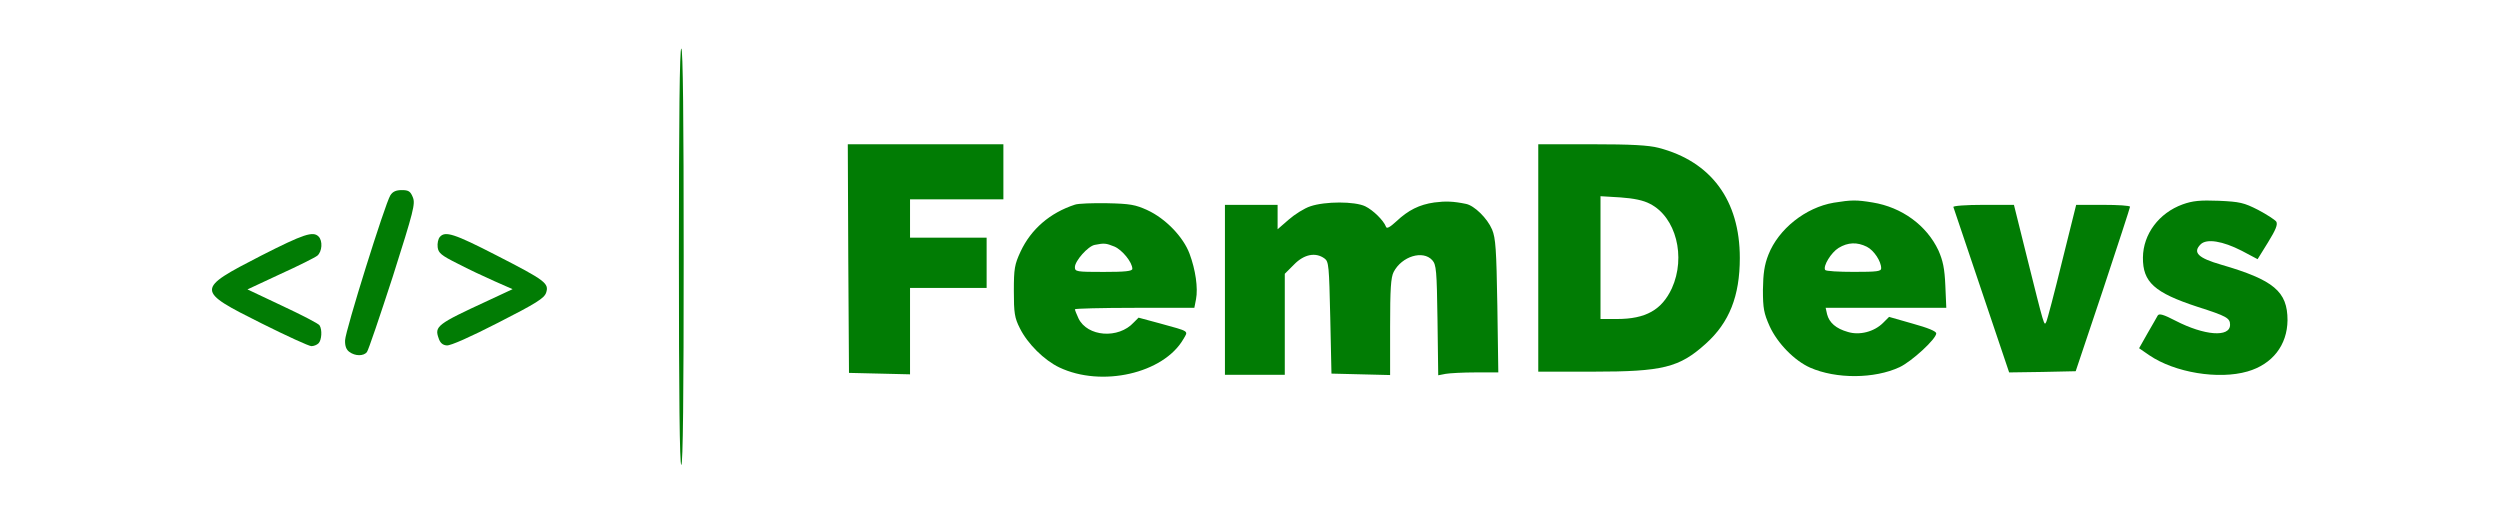
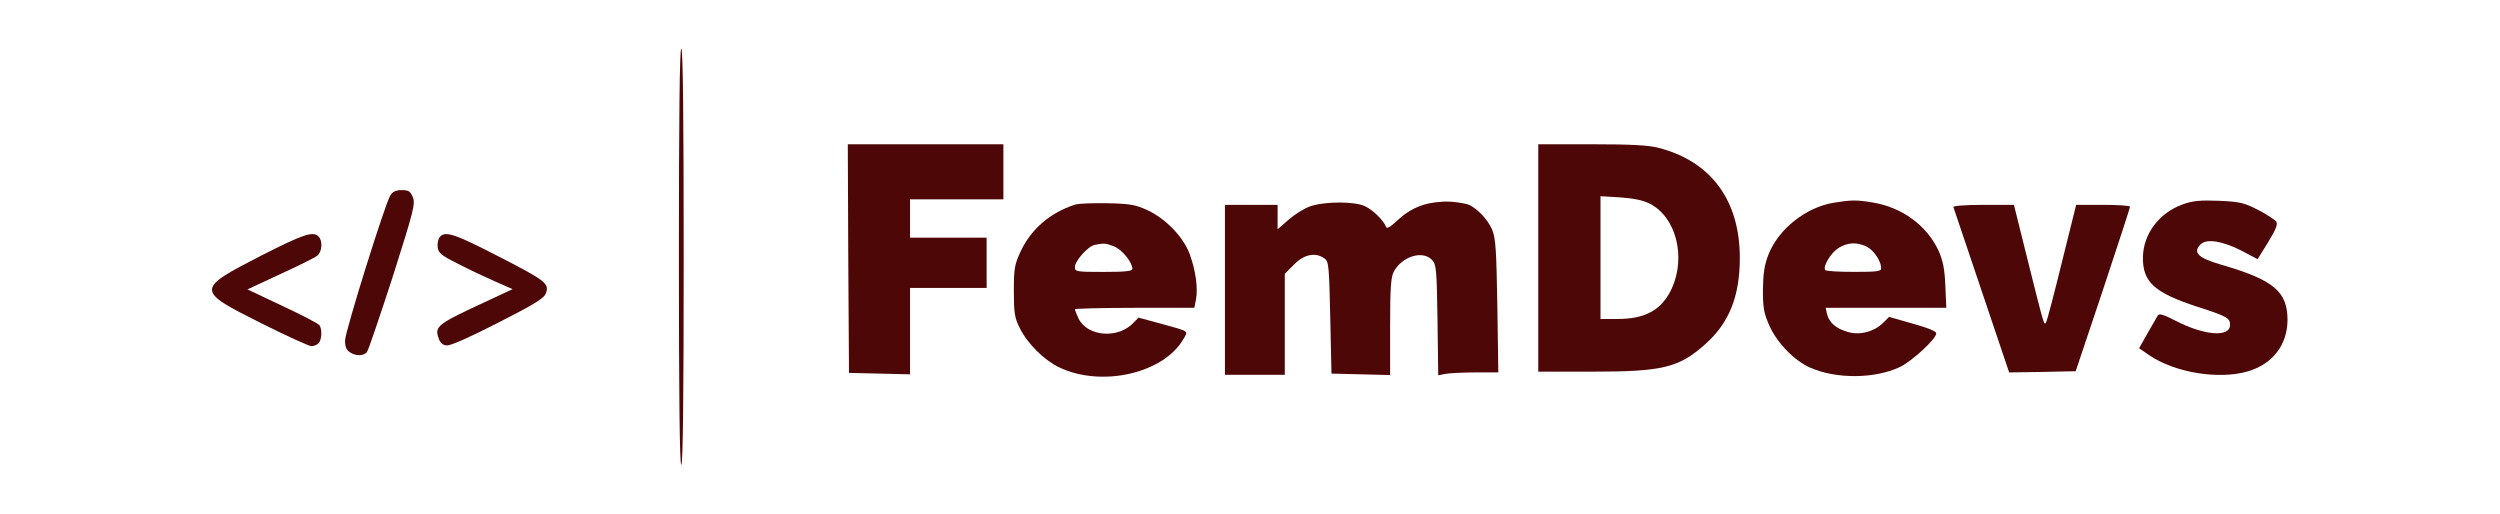
<svg xmlns="http://www.w3.org/2000/svg" version="1.1" width="706" height="145" viewBox="0 0 706 145" xml:space="preserve">
  <rect x="0" y="0" width="100%" height="100%" fill="transparent" />
  <g transform="matrix(1 0 0 1 353 72.5)" id="bb4db37d-50a8-42b9-b36c-f09e4c0aa151">
    <rect style="stroke: none; stroke-width: 1; stroke-dasharray: none; stroke-linecap: butt; stroke-dashoffset: 0; stroke-linejoin: miter; stroke-miterlimit: 4; fill: transparent; fill-rule: nonzero; opacity: 1; visibility: hidden;" vector-effect="non-scaling-stroke" x="-353" y="-72.5" rx="0" ry="0" width="706" height="145" />
  </g>
  <g transform="matrix(Infinity NaN NaN Infinity 0 0)" id="5d8960bd-81d1-4ddd-88ef-25a560bdb029">
</g>
  <g transform="matrix(0.52 0 0 0.52 353 72.5)">
    <g style="" vector-effect="non-scaling-stroke">
      <g transform="matrix(0.13 0 0 -0.13 -308.85 0)">
-         <path style="stroke: none; stroke-width: 1; stroke-dasharray: none; stroke-linecap: butt; stroke-dashoffset: 0; stroke-linejoin: miter; stroke-miterlimit: 4; fill: #017c04; fill-rule: nonzero; opacity: 1;" vector-effect="non-scaling-stroke" transform=" translate(-3670, -6000)" d="M 3660 6000 C 3660 5427 3663 5130 3670 5130 C 3677 5130 3680 5427 3680 6000 C 3680 6573 3677 6870 3670 6870 C 3663 6870 3660 6573 3660 6000 z" stroke-linecap="round" />
+         <path style="stroke: none; stroke-width: 1; stroke-dasharray: none; stroke-linecap: butt; stroke-dashoffset: 0; stroke-linejoin: miter; stroke-miterlimit: 4; fill: #4e0707; fill-rule: nonzero; opacity: 1;" vector-effect="non-scaling-stroke" transform=" translate(-3670, -6000)" d="M 3660 6000 C 3660 5427 3663 5130 3670 5130 C 3677 5130 3680 5427 3680 6000 C 3680 6573 3677 6870 3670 6870 C 3663 6870 3660 6573 3660 6000 z" stroke-linecap="round" />
      </g>
      <g transform="matrix(0.13 0 0 -0.13 -176.18 1.4)">
-         <path style="stroke: none; stroke-width: 1; stroke-dasharray: none; stroke-linecap: butt; stroke-dashoffset: 0; stroke-linejoin: miter; stroke-miterlimit: 4; fill: #017c04; fill-rule: nonzero; opacity: 1;" vector-effect="non-scaling-stroke" transform=" translate(-4665, -5989.5)" d="M 4342 5993 L 4345 5515 L 4473 5512 L 4600 5509 L 4600 5690 L 4600 5870 L 4760 5870 L 4920 5870 L 4920 5975 L 4920 6080 L 4760 6080 L 4600 6080 L 4600 6160 L 4600 6240 L 4795 6240 L 4990 6240 L 4990 6355 L 4990 6470 L 4665 6470 L 4340 6470 L 4342 5993 z" stroke-linecap="round" />
+         <path style="stroke: none; stroke-width: 1; stroke-dasharray: none; stroke-linecap: butt; stroke-dashoffset: 0; stroke-linejoin: miter; stroke-miterlimit: 4; fill: #4e0707; fill-rule: nonzero; opacity: 1;" vector-effect="non-scaling-stroke" transform=" translate(-4665, -5989.5)" d="M 4342 5993 L 4345 5515 L 4473 5512 L 4600 5509 L 4600 5690 L 4600 5870 L 4760 5870 L 4920 5870 L 4920 5975 L 4920 6080 L 4760 6080 L 4600 6080 L 4600 6160 L 4600 6240 L 4795 6240 L 4990 6240 L 4990 6355 L 4990 6470 L 4665 6470 L 4340 6470 L 4342 5993 z" stroke-linecap="round" />
      </g>
      <g transform="matrix(0.13 0 0 -0.13 211.28 0.67)">
-         <path style="stroke: none; stroke-width: 1; stroke-dasharray: none; stroke-linecap: butt; stroke-dashoffset: 0; stroke-linejoin: miter; stroke-miterlimit: 4; fill: #017c04; fill-rule: nonzero; opacity: 1;" vector-effect="non-scaling-stroke" transform=" translate(-7571, -5995)" d="M 7150 5995 L 7150 5520 L 7378 5520 C 7671 5520 7739 5537 7850 5637 C 7948 5725 7992 5836 7992 5995 C 7992 6236 7872 6398 7653 6455 C 7611 6466 7538 6470 7373 6470 L 7150 6470 L 7150 5995 z M 7617 6221 C 7725 6166 7768 6000 7708 5868 C 7666 5778 7599 5740 7479 5740 L 7410 5740 L 7410 5996 L 7410 6253 L 7493 6248 C 7549 6244 7589 6236 7617 6221 z" stroke-linecap="round" />
+         <path style="stroke: none; stroke-width: 1; stroke-dasharray: none; stroke-linecap: butt; stroke-dashoffset: 0; stroke-linejoin: miter; stroke-miterlimit: 4; fill: #4e0707; fill-rule: nonzero; opacity: 1;" vector-effect="non-scaling-stroke" transform=" translate(-7571, -5995)" d="M 7150 5995 L 7150 5520 L 7378 5520 C 7671 5520 7739 5537 7850 5637 C 7948 5725 7992 5836 7992 5995 C 7992 6236 7872 6398 7653 6455 C 7611 6466 7538 6470 7373 6470 L 7150 6470 L 7150 5995 z M 7617 6221 C 7725 6166 7768 6000 7708 5868 C 7666 5778 7599 5740 7479 5740 L 7410 5740 L 7410 5996 L 7410 6253 L 7493 6248 C 7549 6244 7589 6236 7617 6221 z" stroke-linecap="round" />
      </g>
      <g transform="matrix(0.13 0 0 -0.13 -472.79 8.64)">
-         <path style="stroke: none; stroke-width: 1; stroke-dasharray: none; stroke-linecap: butt; stroke-dashoffset: 0; stroke-linejoin: miter; stroke-miterlimit: 4; fill: #017c04; fill-rule: nonzero; opacity: 1;" vector-effect="non-scaling-stroke" transform=" translate(-2440.43, -5935.19)" d="M 2486 6258 C 2464 6223 2298 5692 2297 5653 C 2296 5629 2302 5613 2315 5604 C 2339 5586 2374 5586 2388 5603 C 2394 5610 2442 5752 2496 5918 C 2584 6195 2591 6223 2580 6250 C 2570 6275 2562 6280 2534 6280 C 2510 6280 2496 6274 2486 6258 z" stroke-linecap="round" />
+         <path style="stroke: none; stroke-width: 1; stroke-dasharray: none; stroke-linecap: butt; stroke-dashoffset: 0; stroke-linejoin: miter; stroke-miterlimit: 4; fill: #4e0707; fill-rule: nonzero; opacity: 1;" vector-effect="non-scaling-stroke" transform=" translate(-2440.43, -5935.19)" d="M 2486 6258 C 2464 6223 2298 5692 2297 5653 C 2296 5629 2302 5613 2315 5604 C 2339 5586 2374 5586 2388 5603 C 2394 5610 2442 5752 2496 5918 C 2584 6195 2591 6223 2580 6250 C 2570 6275 2562 6280 2534 6280 C 2510 6280 2496 6274 2486 6258 z" stroke-linecap="round" />
      </g>
      <g transform="matrix(0.13 0 0 -0.13 60.62 17.22)">
-         <path style="stroke: none; stroke-width: 1; stroke-dasharray: none; stroke-linecap: butt; stroke-dashoffset: 0; stroke-linejoin: miter; stroke-miterlimit: 4; fill: #017c04; fill-rule: nonzero; opacity: 1;" vector-effect="non-scaling-stroke" transform=" translate(-6441, -5870.82)" d="M 6745 6230 C 6682 6221 6636 6198 6586 6151 C 6560 6127 6546 6119 6543 6128 C 6533 6155 6489 6198 6456 6214 C 6412 6235 6289 6235 6227 6214 C 6202 6206 6161 6180 6136 6158 L 6090 6118 L 6090 6169 L 6090 6220 L 5980 6220 L 5870 6220 L 5870 5865 L 5870 5510 L 5995 5510 L 6120 5510 L 6120 5721 L 6120 5932 L 6159 5971 C 6201 6014 6249 6023 6286 5996 C 6304 5983 6305 5965 6310 5748 L 6315 5515 L 6438 5512 L 6560 5509 L 6560 5710 C 6560 5868 6563 5917 6575 5940 C 6609 6005 6697 6032 6736 5989 C 6753 5970 6755 5947 6758 5738 L 6761 5508 L 6792 5514 C 6809 5517 6865 5520 6917 5520 L 7012 5520 L 7008 5798 C 7004 6035 7001 6081 6986 6117 C 6966 6164 6912 6217 6877 6224 C 6824 6235 6792 6236 6745 6230 z" stroke-linecap="round" />
+         <path style="stroke: none; stroke-width: 1; stroke-dasharray: none; stroke-linecap: butt; stroke-dashoffset: 0; stroke-linejoin: miter; stroke-miterlimit: 4; fill: #4e0707; fill-rule: nonzero; opacity: 1;" vector-effect="non-scaling-stroke" transform=" translate(-6441, -5870.82)" d="M 6745 6230 C 6682 6221 6636 6198 6586 6151 C 6560 6127 6546 6119 6543 6128 C 6533 6155 6489 6198 6456 6214 C 6412 6235 6289 6235 6227 6214 C 6202 6206 6161 6180 6136 6158 L 6090 6118 L 6090 6169 L 6090 6220 L 5980 6220 L 5870 6220 L 5870 5865 L 5870 5510 L 5995 5510 L 6120 5510 L 6120 5721 L 6120 5932 L 6159 5971 C 6201 6014 6249 6023 6286 5996 C 6304 5983 6305 5965 6310 5748 L 6315 5515 L 6438 5512 L 6560 5509 L 6560 5710 C 6560 5868 6563 5917 6575 5940 C 6609 6005 6697 6032 6736 5989 C 6753 5970 6755 5947 6758 5738 L 6761 5508 L 6792 5514 C 6809 5517 6865 5520 6917 5520 L 7012 5520 L 7008 5798 C 7004 6035 7001 6081 6986 6117 C 6966 6164 6912 6217 6877 6224 C 6824 6235 6792 6236 6745 6230 z" stroke-linecap="round" />
      </g>
      <g transform="matrix(0.13 0 0 -0.13 328.35 17.15)">
-         <path style="stroke: none; stroke-width: 1; stroke-dasharray: none; stroke-linecap: butt; stroke-dashoffset: 0; stroke-linejoin: miter; stroke-miterlimit: 4; fill: #017c04; fill-rule: nonzero; opacity: 1;" vector-effect="non-scaling-stroke" transform=" translate(-8449, -5871.37)" d="M 8362 6229 C 8244 6209 8131 6119 8089 6012 C 8072 5969 8067 5933 8066 5865 C 8066 5787 8070 5767 8094 5713 C 8127 5641 8198 5569 8263 5540 C 8372 5492 8532 5493 8637 5542 C 8688 5566 8790 5660 8790 5683 C 8790 5692 8756 5706 8691 5724 L 8593 5752 L 8568 5727 C 8531 5690 8470 5674 8421 5689 C 8371 5703 8343 5728 8334 5763 L 8328 5790 L 8580 5790 L 8832 5790 L 8828 5883 C 8825 5954 8818 5987 8799 6030 C 8750 6134 8647 6210 8524 6230 C 8457 6241 8436 6241 8362 6229 z M 8500 6045 C 8530 6030 8560 5984 8560 5955 C 8560 5942 8542 5940 8446 5940 C 8383 5940 8329 5943 8326 5948 C 8316 5964 8351 6021 8382 6040 C 8421 6064 8460 6065 8500 6045 z" stroke-linecap="round" />
+         <path style="stroke: none; stroke-width: 1; stroke-dasharray: none; stroke-linecap: butt; stroke-dashoffset: 0; stroke-linejoin: miter; stroke-miterlimit: 4; fill: #4e0707; fill-rule: nonzero; opacity: 1;" vector-effect="non-scaling-stroke" transform=" translate(-8449, -5871.37)" d="M 8362 6229 C 8244 6209 8131 6119 8089 6012 C 8072 5969 8067 5933 8066 5865 C 8066 5787 8070 5767 8094 5713 C 8127 5641 8198 5569 8263 5540 C 8372 5492 8532 5493 8637 5542 C 8688 5566 8790 5660 8790 5683 C 8790 5692 8756 5706 8691 5724 L 8593 5752 L 8568 5727 C 8531 5690 8470 5674 8421 5689 C 8371 5703 8343 5728 8334 5763 L 8328 5790 L 8580 5790 L 8832 5790 L 8828 5883 C 8825 5954 8818 5987 8799 6030 C 8750 6134 8647 6210 8524 6230 C 8457 6241 8436 6241 8362 6229 z M 8500 6045 C 8530 6030 8560 5984 8560 5955 C 8560 5942 8542 5940 8446 5940 C 8383 5940 8329 5943 8326 5948 C 8316 5964 8351 6021 8382 6040 C 8421 6064 8460 6065 8500 6045 z" stroke-linecap="round" />
      </g>
      <g transform="matrix(0.13 0 0 -0.13 523.15 16.84)">
-         <path style="stroke: none; stroke-width: 1; stroke-dasharray: none; stroke-linecap: butt; stroke-dashoffset: 0; stroke-linejoin: miter; stroke-miterlimit: 4; fill: #017c04; fill-rule: nonzero; opacity: 1;" vector-effect="non-scaling-stroke" transform=" translate(-9910, -5873.72)" d="M 9782 6222 C 9683 6186 9617 6098 9616 6000 C 9615 5897 9664 5853 9844 5794 C 9966 5755 9980 5747 9980 5719 C 9980 5665 9872 5674 9752 5736 C 9702 5762 9684 5767 9678 5758 C 9674 5751 9655 5717 9635 5683 L 9600 5621 L 9642 5592 C 9749 5519 9932 5489 10053 5524 C 10157 5554 10219 5634 10220 5738 C 10220 5858 10163 5906 9943 5970 C 9846 5998 9823 6021 9857 6055 C 9882 6080 9949 6069 10029 6028 L 10095 5993 L 10139 6064 C 10171 6116 10180 6138 10173 6150 C 10167 6158 10133 6180 10097 6199 C 10038 6229 10021 6233 9933 6237 C 9855 6240 9824 6237 9782 6222 z" stroke-linecap="round" />
+         <path style="stroke: none; stroke-width: 1; stroke-dasharray: none; stroke-linecap: butt; stroke-dashoffset: 0; stroke-linejoin: miter; stroke-miterlimit: 4; fill: #4e0707; fill-rule: nonzero; opacity: 1;" vector-effect="non-scaling-stroke" transform=" translate(-9910, -5873.72)" d="M 9782 6222 C 9683 6186 9617 6098 9616 6000 C 9615 5897 9664 5853 9844 5794 C 9966 5755 9980 5747 9980 5719 C 9980 5665 9872 5674 9752 5736 C 9702 5762 9684 5767 9678 5758 C 9674 5751 9655 5717 9635 5683 L 9600 5621 L 9642 5592 C 9749 5519 9932 5489 10053 5524 C 10157 5554 10219 5634 10220 5738 C 10220 5858 10163 5906 9943 5970 C 9846 5998 9823 6021 9857 6055 C 9882 6080 9949 6069 10029 6028 L 10095 5993 L 10139 6064 C 10171 6116 10180 6138 10173 6150 C 10167 6158 10133 6180 10097 6199 C 10038 6229 10021 6233 9933 6237 C 9855 6240 9824 6237 9782 6222 z" stroke-linecap="round" />
      </g>
      <g transform="matrix(0.13 0 0 -0.13 -78.58 18.03)">
-         <path style="stroke: none; stroke-width: 1; stroke-dasharray: none; stroke-linecap: butt; stroke-dashoffset: 0; stroke-linejoin: miter; stroke-miterlimit: 4; fill: #017c04; fill-rule: nonzero; opacity: 1;" vector-effect="non-scaling-stroke" transform=" translate(-5397.05, -5864.8)" d="M 5270 6221 C 5166 6187 5087 6119 5043 6025 C 5018 5971 5015 5954 5015 5860 C 5015 5769 5018 5748 5040 5705 C 5072 5640 5142 5571 5205 5541 C 5382 5457 5640 5516 5723 5659 C 5744 5695 5752 5690 5625 5725 L 5536 5749 L 5516 5729 C 5452 5659 5322 5669 5285 5746 C 5277 5763 5270 5781 5270 5784 C 5270 5787 5382 5790 5520 5790 L 5769 5790 L 5776 5826 C 5785 5873 5774 5949 5749 6016 C 5723 6086 5649 6163 5573 6198 C 5523 6221 5500 6225 5405 6227 C 5345 6228 5284 6226 5270 6221 z M 5435 6046 C 5468 6032 5510 5980 5510 5953 C 5510 5943 5479 5940 5390 5940 C 5277 5940 5270 5941 5270 5960 C 5270 5986 5325 6048 5353 6053 C 5393 6061 5400 6060 5435 6046 z" stroke-linecap="round" />
+         <path style="stroke: none; stroke-width: 1; stroke-dasharray: none; stroke-linecap: butt; stroke-dashoffset: 0; stroke-linejoin: miter; stroke-miterlimit: 4; fill: #4e0707; fill-rule: nonzero; opacity: 1;" vector-effect="non-scaling-stroke" transform=" translate(-5397.05, -5864.8)" d="M 5270 6221 C 5166 6187 5087 6119 5043 6025 C 5018 5971 5015 5954 5015 5860 C 5015 5769 5018 5748 5040 5705 C 5072 5640 5142 5571 5205 5541 C 5382 5457 5640 5516 5723 5659 C 5744 5695 5752 5690 5625 5725 L 5536 5749 L 5516 5729 C 5452 5659 5322 5669 5285 5746 C 5277 5763 5270 5781 5270 5784 C 5270 5787 5382 5790 5520 5790 L 5769 5790 L 5776 5826 C 5785 5873 5774 5949 5749 6016 C 5723 6086 5649 6163 5573 6198 C 5523 6221 5500 6225 5405 6227 C 5345 6228 5284 6226 5270 6221 z M 5435 6046 C 5468 6032 5510 5980 5510 5953 C 5510 5943 5479 5940 5390 5940 C 5277 5940 5270 5941 5270 5960 C 5270 5986 5325 6048 5353 6053 C 5393 6061 5400 6060 5435 6046 z" stroke-linecap="round" />
      </g>
      <g transform="matrix(0.13 0 0 -0.13 429.95 17.33)">
-         <path style="stroke: none; stroke-width: 1; stroke-dasharray: none; stroke-linecap: butt; stroke-dashoffset: 0; stroke-linejoin: miter; stroke-miterlimit: 4; fill: #017c04; fill-rule: nonzero; opacity: 1;" vector-effect="non-scaling-stroke" transform=" translate(-9210.97, -5870)" d="M 8842 6211 C 8844 6206 8897 6049 8960 5861 L 9075 5520 L 9214 5522 L 9353 5525 L 9467 5865 C 9529 6052 9580 6208 9580 6212 C 9580 6217 9529 6220 9467 6220 L 9355 6220 L 9296 5983 C 9264 5852 9234 5738 9230 5731 C 9221 5713 9223 5707 9149 6003 L 9095 6220 L 8967 6220 C 8896 6220 8840 6216 8842 6211 z" stroke-linecap="round" />
+         <path style="stroke: none; stroke-width: 1; stroke-dasharray: none; stroke-linecap: butt; stroke-dashoffset: 0; stroke-linejoin: miter; stroke-miterlimit: 4; fill: #4e0707; fill-rule: nonzero; opacity: 1;" vector-effect="non-scaling-stroke" transform=" translate(-9210.97, -5870)" d="M 8842 6211 C 8844 6206 8897 6049 8960 5861 L 9075 5520 L 9214 5522 L 9353 5525 L 9467 5865 C 9529 6052 9580 6208 9580 6212 C 9580 6217 9529 6220 9467 6220 L 9355 6220 L 9296 5983 C 9264 5852 9234 5738 9230 5731 C 9221 5713 9223 5707 9149 6003 L 9095 6220 L 8967 6220 C 8896 6220 8840 6216 8842 6211 z" stroke-linecap="round" />
      </g>
      <g transform="matrix(0.13 0 0 -0.13 -534.01 18.13)">
-         <path style="stroke: none; stroke-width: 1; stroke-dasharray: none; stroke-linecap: butt; stroke-dashoffset: 0; stroke-linejoin: miter; stroke-miterlimit: 4; fill: #017c04; fill-rule: nonzero; opacity: 1;" vector-effect="non-scaling-stroke" transform=" translate(-1981.33, -5864.06)" d="M 1958 6008 C 1684 5867 1684 5863 1960 5725 C 2064 5673 2158 5630 2168 5630 C 2178 5630 2191 5635 2198 5642 C 2211 5655 2214 5699 2202 5717 C 2198 5724 2128 5760 2047 5798 L 1901 5867 L 2038 5931 C 2113 5965 2183 6000 2193 6008 C 2213 6025 2216 6070 2198 6088 C 2175 6111 2137 6099 1958 6008 z" stroke-linecap="round" />
+         <path style="stroke: none; stroke-width: 1; stroke-dasharray: none; stroke-linecap: butt; stroke-dashoffset: 0; stroke-linejoin: miter; stroke-miterlimit: 4; fill: #4e0707; fill-rule: nonzero; opacity: 1;" vector-effect="non-scaling-stroke" transform=" translate(-1981.33, -5864.06)" d="M 1958 6008 C 1684 5867 1684 5863 1960 5725 C 2064 5673 2158 5630 2168 5630 C 2178 5630 2191 5635 2198 5642 C 2211 5655 2214 5699 2202 5717 C 2198 5724 2128 5760 2047 5798 L 1901 5867 L 2038 5931 C 2113 5965 2183 6000 2193 6008 C 2213 6025 2216 6070 2198 6088 C 2175 6111 2137 6099 1958 6008 z" stroke-linecap="round" />
      </g>
      <g transform="matrix(0.13 0 0 -0.13 -411.61 17.94)">
-         <path style="stroke: none; stroke-width: 1; stroke-dasharray: none; stroke-linecap: butt; stroke-dashoffset: 0; stroke-linejoin: miter; stroke-miterlimit: 4; fill: #017c04; fill-rule: nonzero; opacity: 1;" vector-effect="non-scaling-stroke" transform=" translate(-2899.28, -5865.48)" d="M 2681 6086 C 2674 6078 2670 6059 2672 6043 C 2675 6019 2687 6009 2755 5975 C 2799 5952 2869 5919 2910 5901 L 2985 5868 L 2880 5819 C 2670 5722 2658 5713 2676 5663 C 2682 5644 2693 5634 2710 5633 C 2725 5631 2810 5669 2925 5728 C 3084 5809 3117 5830 3125 5853 C 3138 5892 3123 5904 2918 6009 C 2741 6100 2703 6112 2681 6086 z" stroke-linecap="round" />
+         <path style="stroke: none; stroke-width: 1; stroke-dasharray: none; stroke-linecap: butt; stroke-dashoffset: 0; stroke-linejoin: miter; stroke-miterlimit: 4; fill: #4e0707; fill-rule: nonzero; opacity: 1;" vector-effect="non-scaling-stroke" transform=" translate(-2899.28, -5865.48)" d="M 2681 6086 C 2674 6078 2670 6059 2672 6043 C 2675 6019 2687 6009 2755 5975 C 2799 5952 2869 5919 2910 5901 L 2985 5868 L 2880 5819 C 2670 5722 2658 5713 2676 5663 C 2682 5644 2693 5634 2710 5633 C 2725 5631 2810 5669 2925 5728 C 3084 5809 3117 5830 3125 5853 C 3138 5892 3123 5904 2918 6009 C 2741 6100 2703 6112 2681 6086 z" stroke-linecap="round" />
      </g>
    </g>
  </g>
  <g transform="matrix(NaN NaN NaN NaN 0 0)">
    <g style="">
</g>
  </g>
</svg>
